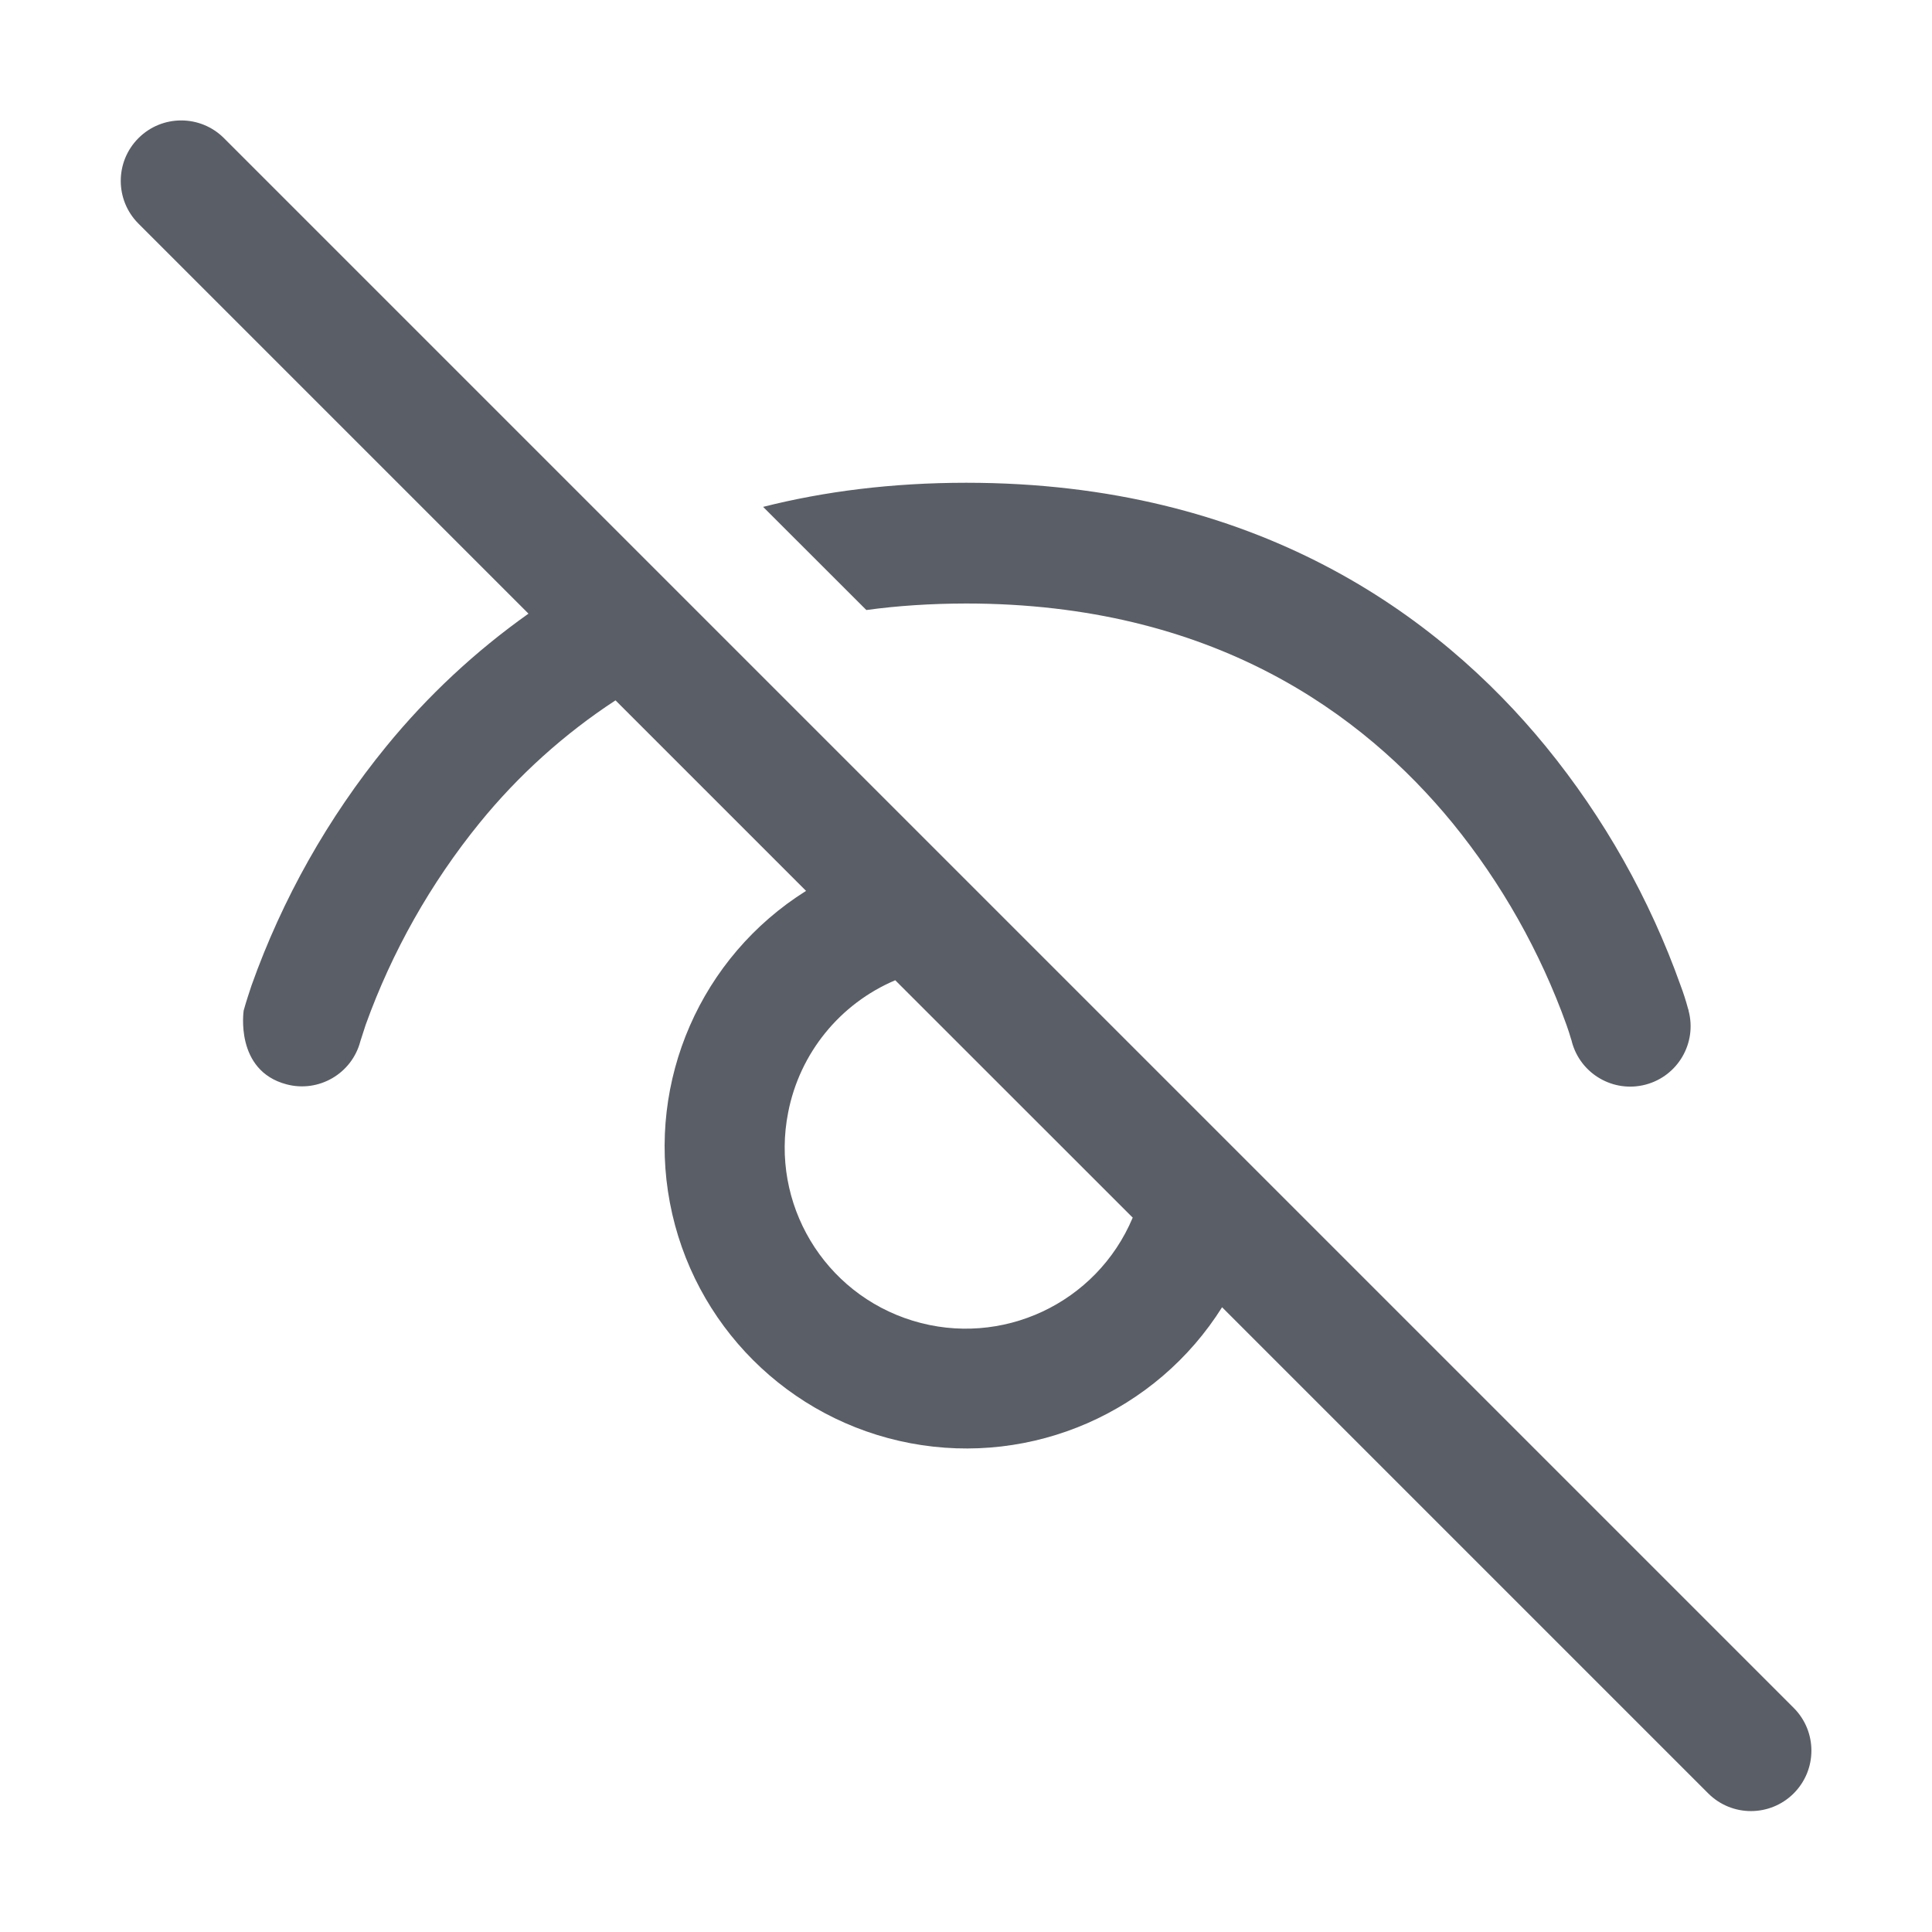
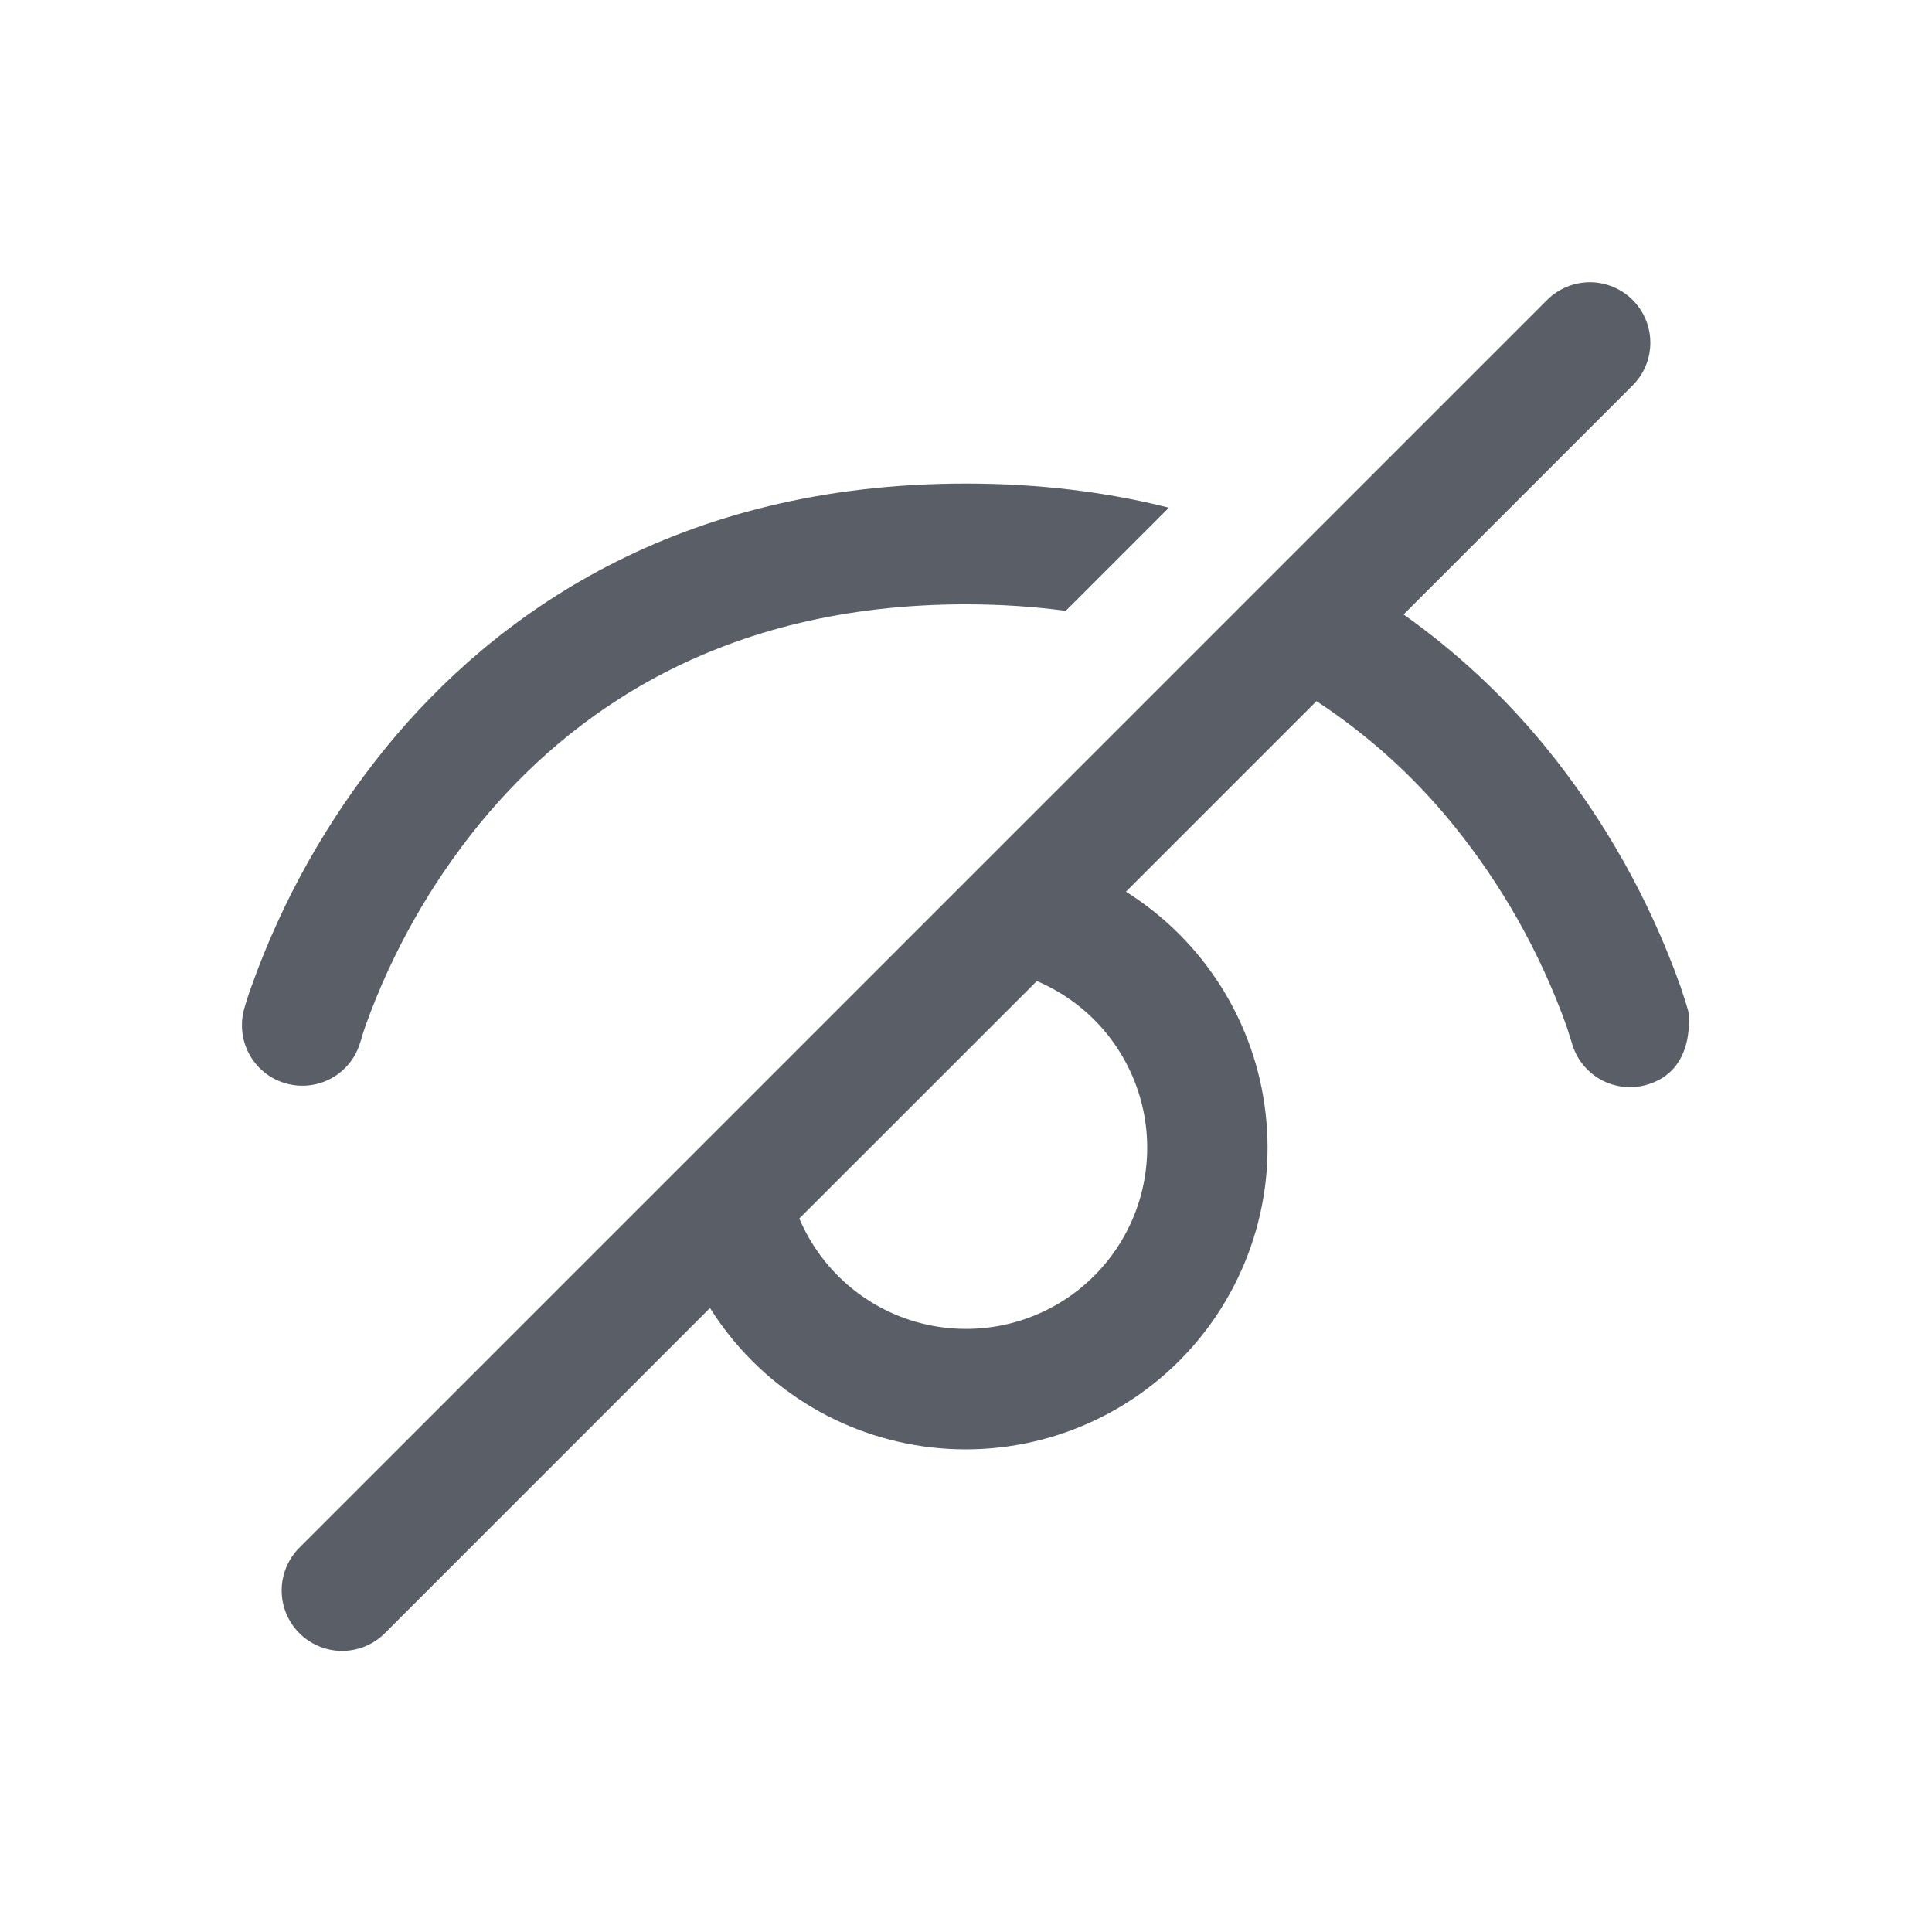
- <svg xmlns="http://www.w3.org/2000/svg" width="24" height="24" fill="none">
-   <path fill="#5A5E66" d="m15.18 16.238 6.04 6.04a.75.75 0 1 0 1.062-1.062l-19.5-19.5A.75.75 0 1 0 1.72 2.778l4.845 4.845A9 9 0 0 0 4.8 9.27a10 10 0 0 0-1.676 2.973c-.031.091-.07.217-.07.217l-.027.093s-.114.746.532.917a.75.75 0 0 0 .917-.533l.001-.004.012-.037.053-.164a8.6 8.6 0 0 1 1.417-2.511A7.4 7.4 0 0 1 7.646 8.7l2.367 2.367a3.75 3.75 0 1 0 5.17 5.169zm-1.11-1.11a2.249 2.249 0 0 1-4.279-1.31 2.25 2.25 0 0 1 1.33-1.641l2.953 2.952zM9.48 6.297l1.282 1.281q.584-.08 1.239-.081c3.066 0 4.929 1.368 6.042 2.726.611.75 1.09 1.6 1.417 2.51q.038.109.053.164l.012.037v.005l.001.002a.75.75 0 0 0 1.45-.386v-.005l-.002-.006-.006-.019a3 3 0 0 0-.09-.28 10 10 0 0 0-1.676-2.973c-1.344-1.643-3.607-3.275-7.198-3.275-.927 0-1.766.108-2.522.299z" />
+ <svg xmlns="http://www.w3.org/2000/svg" width="24" height="24" viewBox="0 0 24 24" fill="none">
+   <path d="M8.82 16.248L4.781 20.288C4.711 20.358 4.628 20.413 4.537 20.451C4.446 20.489 4.349 20.508 4.25 20.508C4.151 20.508 4.054 20.489 3.963 20.451C3.871 20.413 3.789 20.358 3.719 20.288C3.649 20.218 3.594 20.136 3.556 20.045C3.518 19.953 3.499 19.856 3.499 19.757C3.499 19.659 3.518 19.561 3.556 19.47C3.594 19.379 3.649 19.296 3.719 19.226L19.219 3.726C19.289 3.656 19.372 3.601 19.463 3.563C19.554 3.526 19.651 3.506 19.75 3.506C19.849 3.506 19.946 3.526 20.037 3.563C20.128 3.601 20.211 3.656 20.281 3.726C20.351 3.796 20.406 3.879 20.444 3.97C20.482 4.061 20.501 4.159 20.501 4.257C20.501 4.356 20.482 4.453 20.444 4.545C20.406 4.636 20.351 4.718 20.281 4.788L17.436 7.633C18.095 8.1 18.689 8.654 19.2 9.28C19.924 10.168 20.491 11.174 20.875 12.253C20.907 12.345 20.946 12.471 20.946 12.471L20.973 12.564C20.973 12.564 21.087 13.309 20.44 13.48C20.248 13.531 20.044 13.503 19.872 13.404C19.7 13.304 19.575 13.14 19.524 12.948L19.522 12.943L19.458 12.742C19.131 11.831 18.652 10.982 18.04 10.231C17.56 9.641 16.991 9.128 16.354 8.71L13.987 11.077C14.465 11.377 14.869 11.78 15.169 12.257C15.47 12.734 15.659 13.273 15.722 13.833C15.786 14.393 15.722 14.96 15.536 15.492C15.35 16.024 15.046 16.508 14.648 16.906C14.249 17.305 13.766 17.608 13.233 17.795C12.701 17.981 12.134 18.044 11.574 17.981C11.014 17.917 10.475 17.729 9.998 17.428C9.521 17.128 9.118 16.724 8.818 16.246L8.82 16.248ZM9.93 15.138C10.074 15.477 10.299 15.775 10.585 16.007C10.871 16.239 11.21 16.397 11.572 16.467C11.933 16.537 12.307 16.517 12.659 16.41C13.011 16.302 13.332 16.11 13.592 15.849C13.852 15.589 14.045 15.268 14.153 14.916C14.26 14.564 14.28 14.191 14.21 13.829C14.139 13.467 13.981 13.129 13.75 12.842C13.518 12.556 13.219 12.331 12.88 12.187L9.927 15.139L9.93 15.138ZM14.52 6.307L13.239 7.588C12.849 7.536 12.436 7.507 12 7.507C8.934 7.507 7.071 8.875 5.958 10.233C5.347 10.983 4.867 11.832 4.54 12.744C4.515 12.816 4.498 12.871 4.488 12.907L4.476 12.945V12.949L4.474 12.951C4.419 13.138 4.293 13.296 4.122 13.392C3.952 13.487 3.751 13.512 3.563 13.462C3.374 13.412 3.212 13.29 3.112 13.123C3.012 12.955 2.981 12.755 3.025 12.565V12.561L3.027 12.555L3.033 12.535C3.059 12.441 3.089 12.347 3.123 12.255C3.508 11.175 4.075 10.17 4.798 9.282C6.142 7.639 8.406 6.007 11.997 6.007C12.924 6.007 13.762 6.115 14.518 6.306L14.52 6.307Z" fill="#5A5E66" />
</svg>
